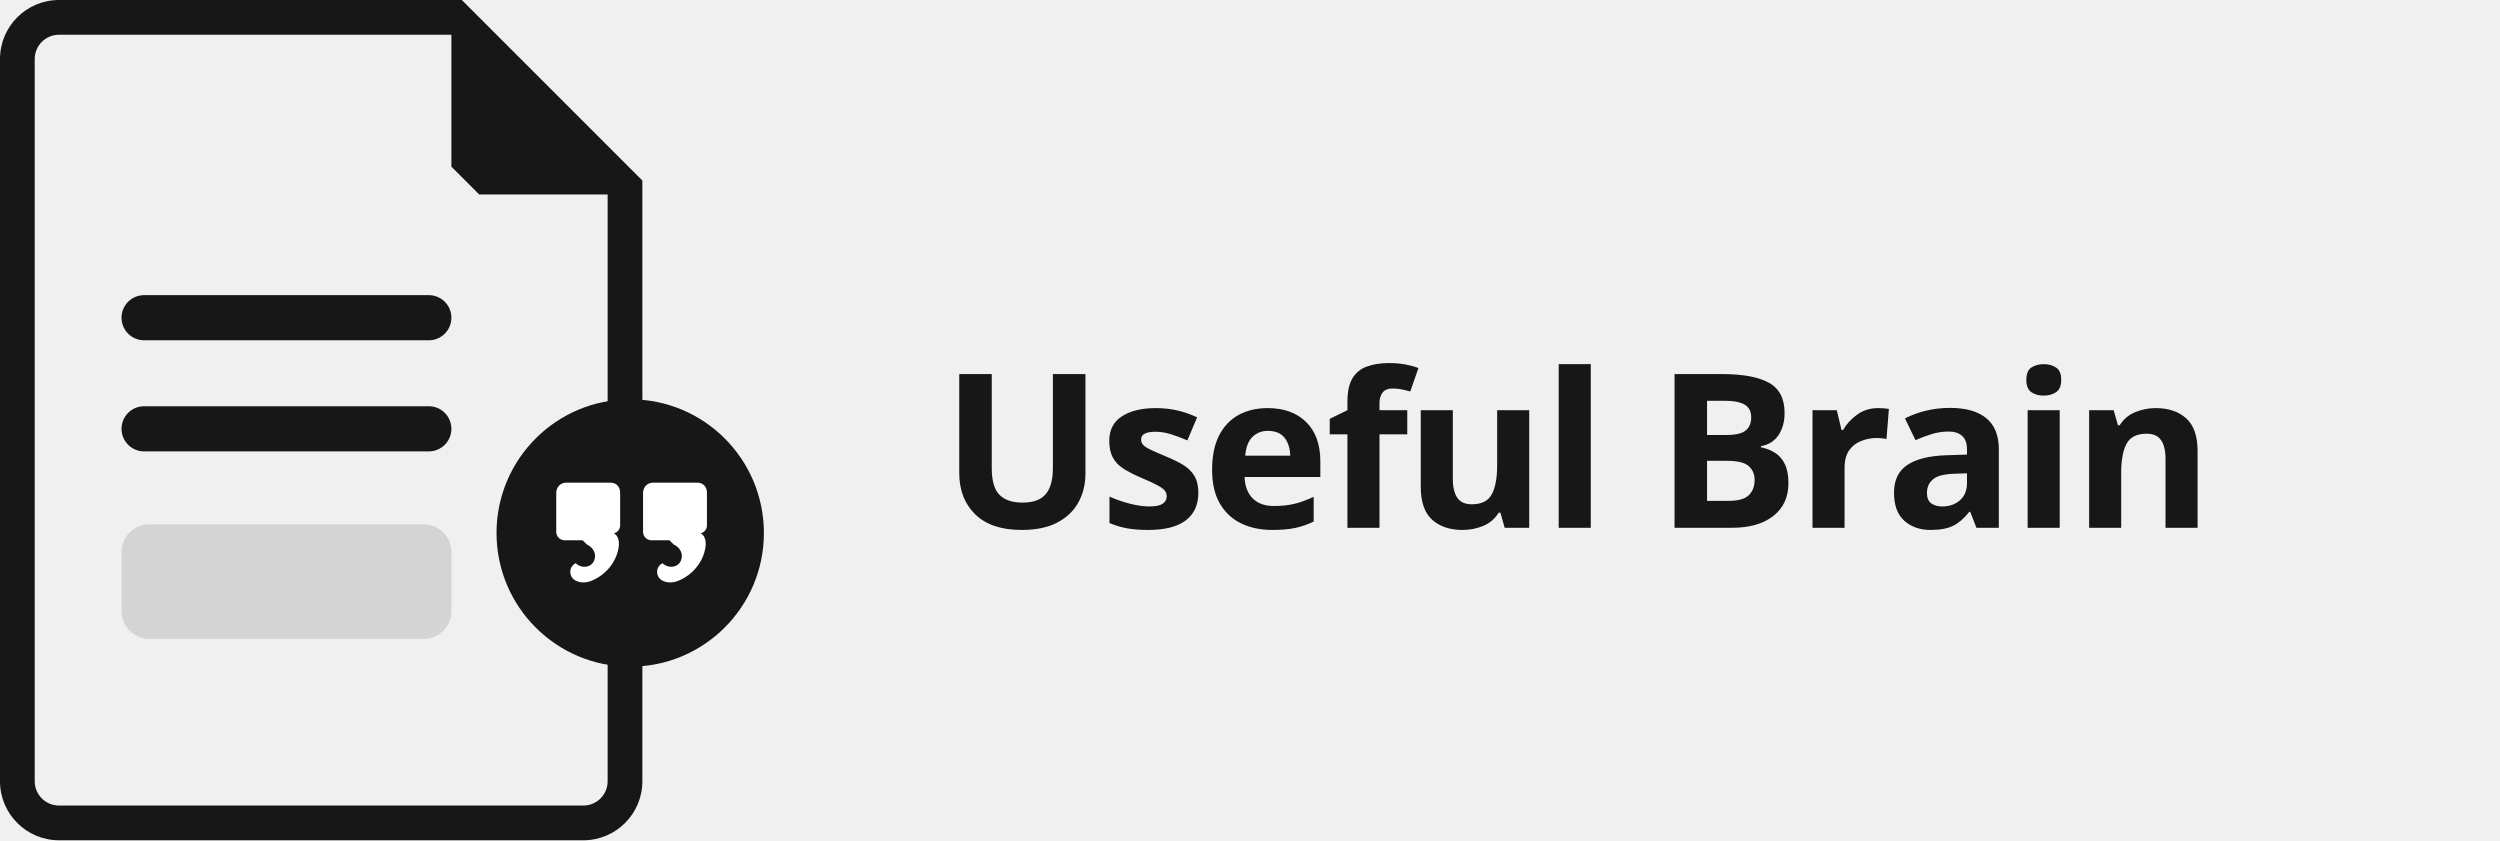
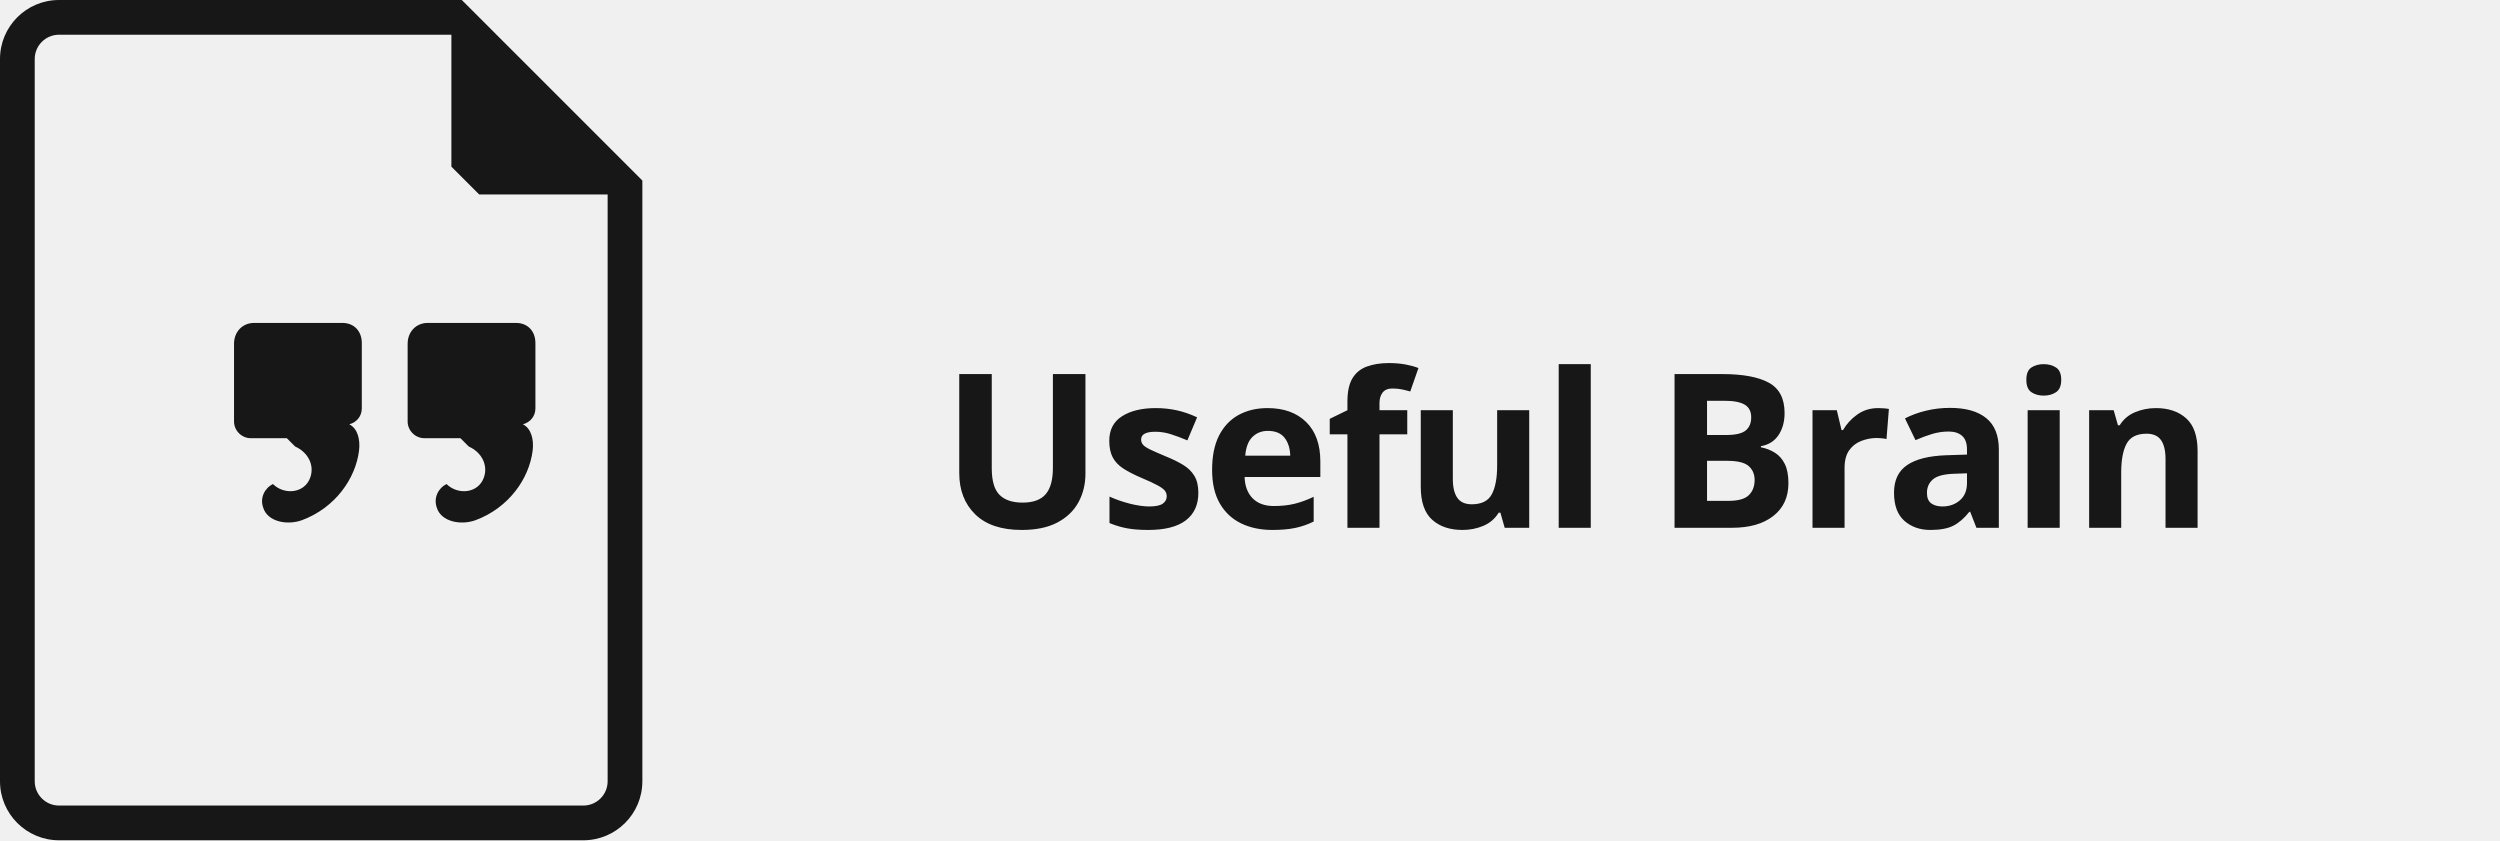
<svg xmlns="http://www.w3.org/2000/svg" width="720" height="242" viewBox="0 0 720 242" fill="none">
  <g>
    <path fill="#171717" fill-rule="evenodd" d="M17 0h116l52 52v173a17 17 0 0 1-17 17H17A17 17 0 0 1 0 225V17A17 17 0 0 1 17 0ZM17 10h113V48l8 8H175V225a7 7 0 0 1-7 7H17a7 7 0 0 1-7-7V17a7 7 0 0 1 7-7Z" />
-     <rect x="35" y="85" width="95" height="13" rx="6.5" fill="#171717" />
-     <rect x="35" y="117" width="95" height="13" rx="6.5" fill="#171717" />
-     <rect x="35" y="151" width="95" height="33" rx="8" fill="#d4d4d4" />
-     <circle cx="181.5" cy="153.5" r="38.5" fill="#171717" />
-     <g fill="#fff">
+     <g fill="#171717" transform="translate(110 121) scale(2) translate(-181.5 -153)">
      <path d="M164.2 139h11.6c1.7 0 2.8 1.2 2.8 2.9v9.4c0 1.1-.7 2-1.8 2.3c1.2.6 1.6 2.2 1.4 3.8-.5 4-3.4 8.2-8.2 10-2.2.8-5 .2-5.6-1.8-.5-1.4.2-2.8 1.4-3.4 1.6 1.6 4.6 1.4 5.4-1 .6-1.8-.4-3.6-2.2-4.4l-1.2-1.2h-5.2c-1.3 0-2.4-1.1-2.4-2.4V142c0-1.7 1.2-3 2.9-3z" />
      <path d="M164.2 139h11.6c1.7 0 2.8 1.2 2.8 2.9v9.4c0 1.1-.7 2-1.8 2.3c1.2.6 1.6 2.2 1.4 3.8-.5 4-3.4 8.2-8.2 10-2.2.8-5 .2-5.6-1.8-.5-1.4.2-2.8 1.4-3.4 1.6 1.6 4.6 1.4 5.4-1 .6-1.8-.4-3.6-2.2-4.4l-1.2-1.2h-5.2c-1.3 0-2.4-1.1-2.4-2.4V142c0-1.7 1.2-3 2.9-3z" transform="translate(25 0)" />
    </g>
  </g>
  <text x="271" y="152" fill="#171717" font-family="Nunito, ui-sans-serif, sans-serif" font-size="62" font-weight="700" letter-spacing="-1.2">Useful Brain</text>
</svg>
